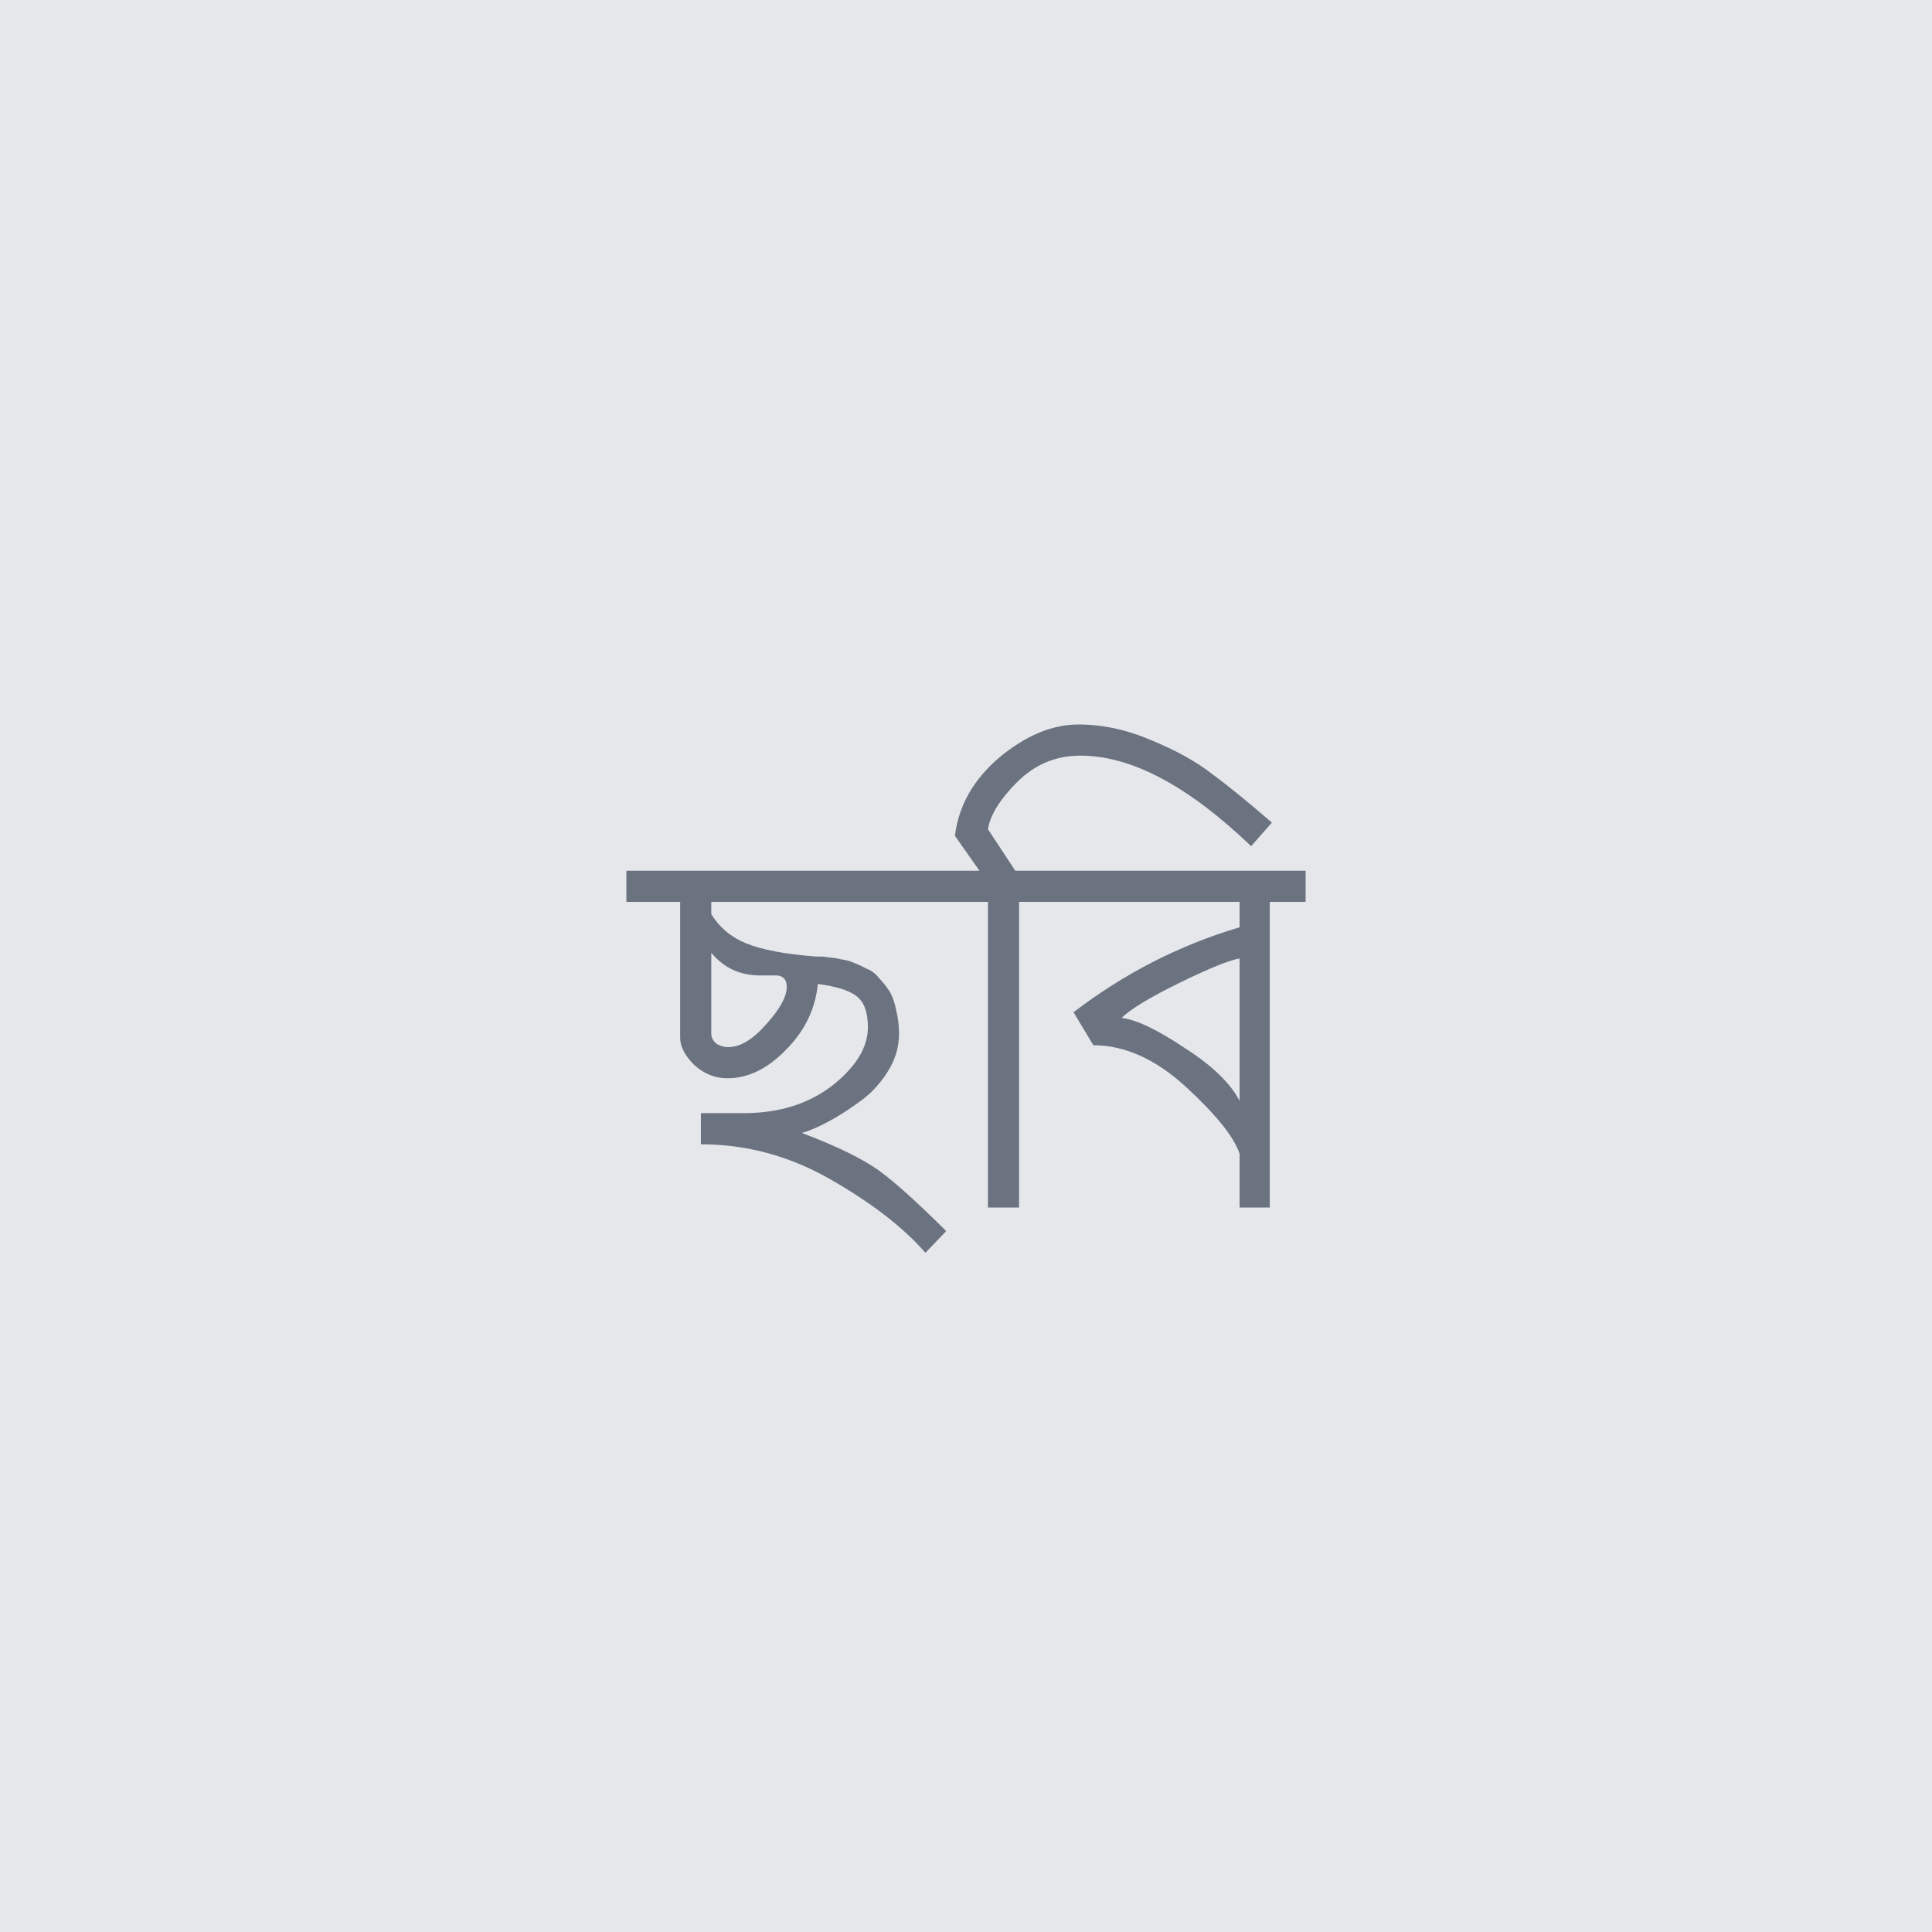
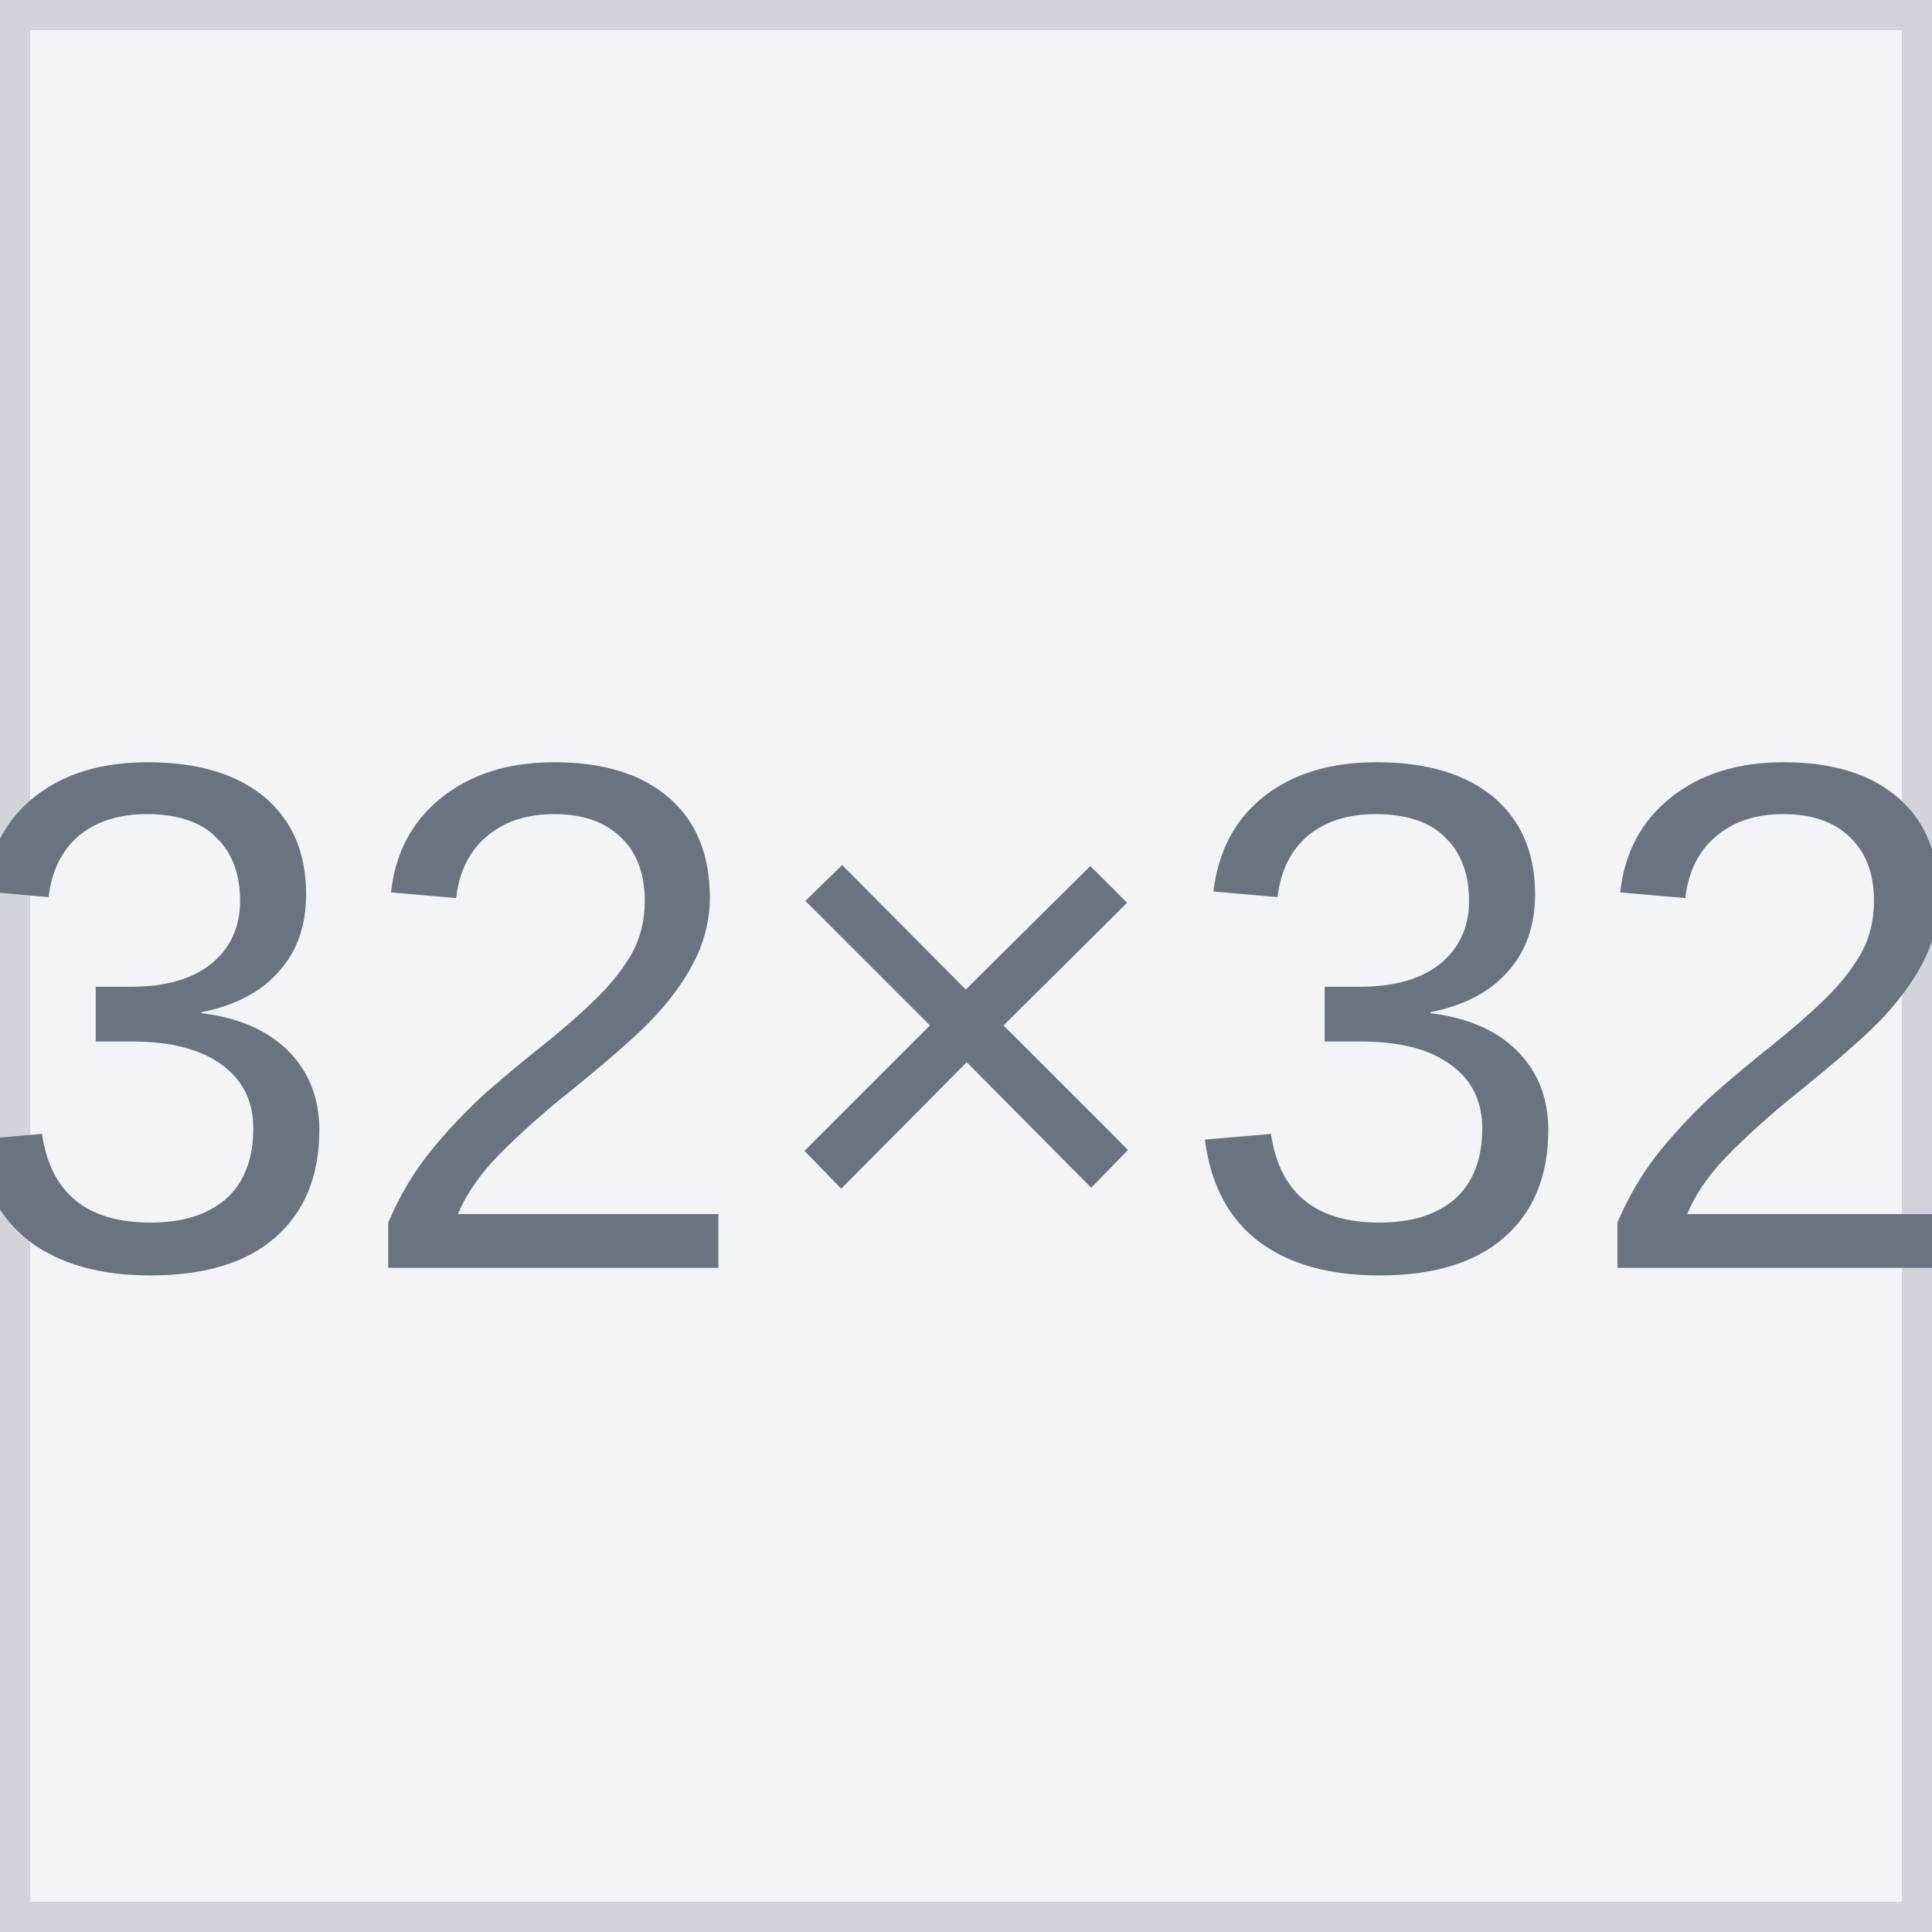
- <svg xmlns="http://www.w3.org/2000/svg" width="32" height="32">
-   <rect width="32" height="32" fill="#e5e7eb" />
-   <text x="16" y="20" text-anchor="middle" font-family="Arial" font-size="10" fill="#6b7280">ছবি</text>
+ <svg xmlns="http://www.w3.org/2000/svg" width="32" height="32" viewBox="0 0 32 32">
+   <rect width="32" height="32" fill="#f3f4f6" stroke="#d1d5db" stroke-width="1" />
+   <text x="16" y="21" font-family="Arial, sans-serif" font-size="12" fill="#6b7280" text-anchor="middle">32×32</text>
</svg>
